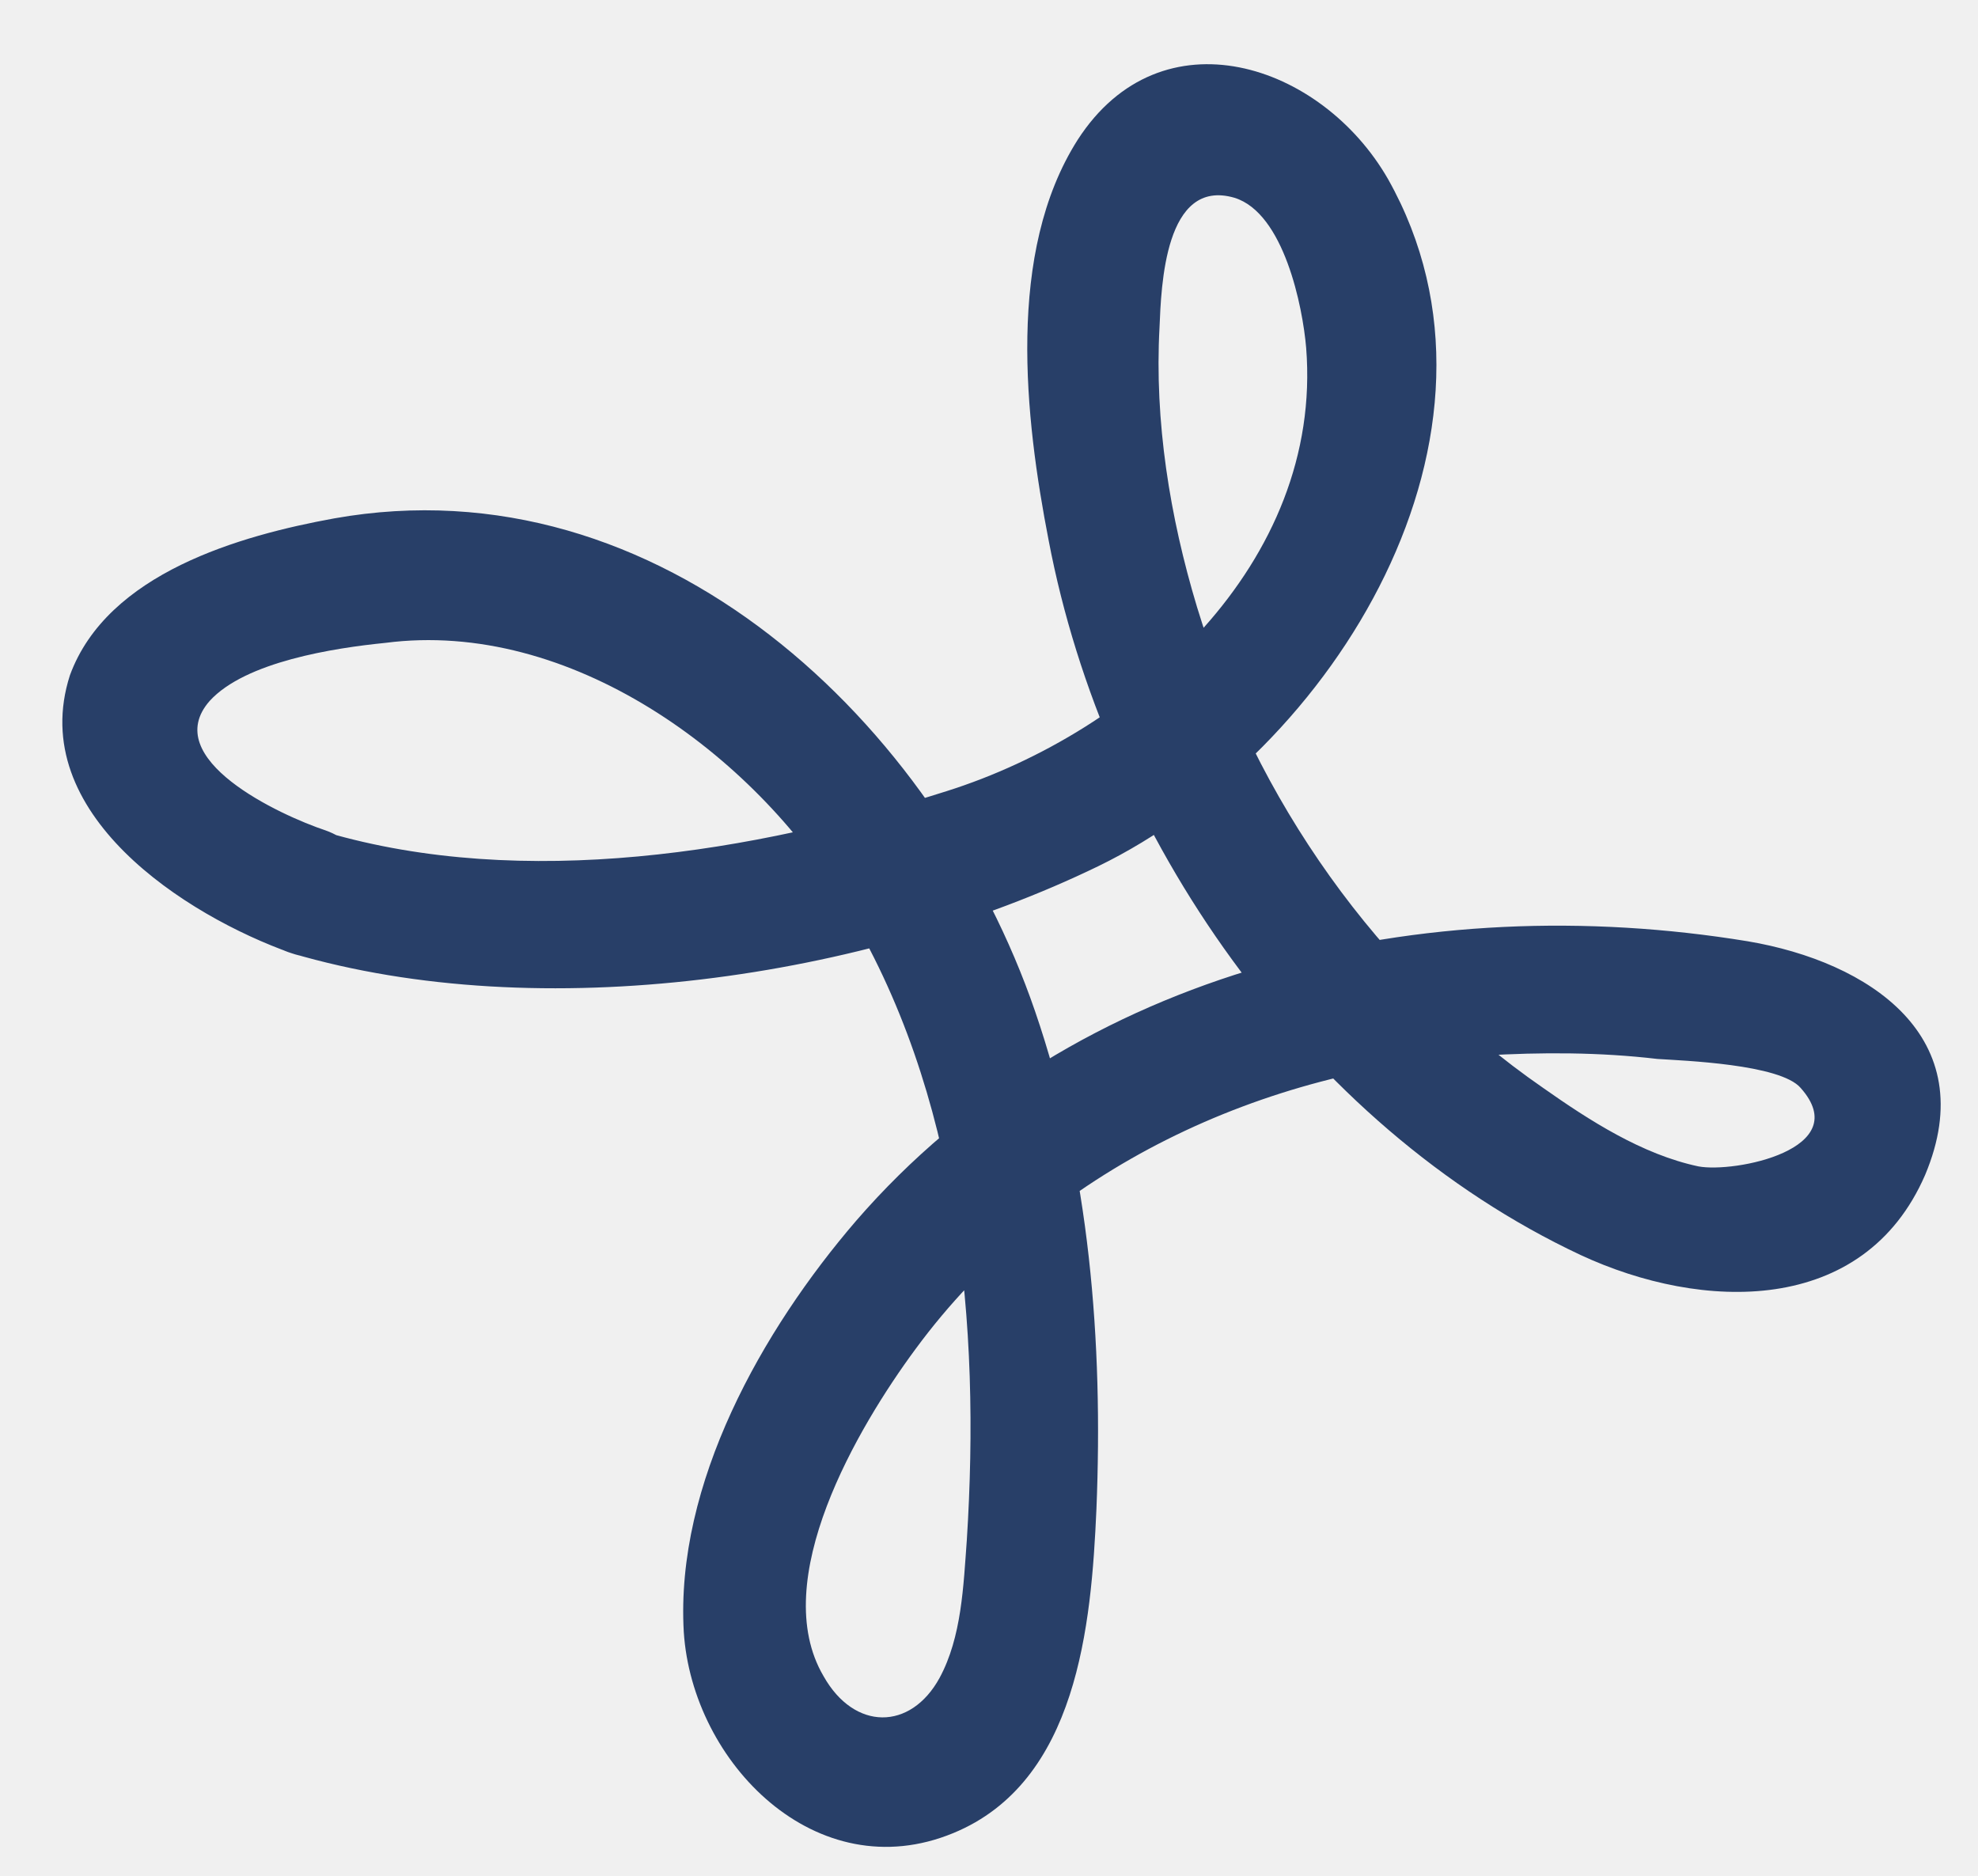
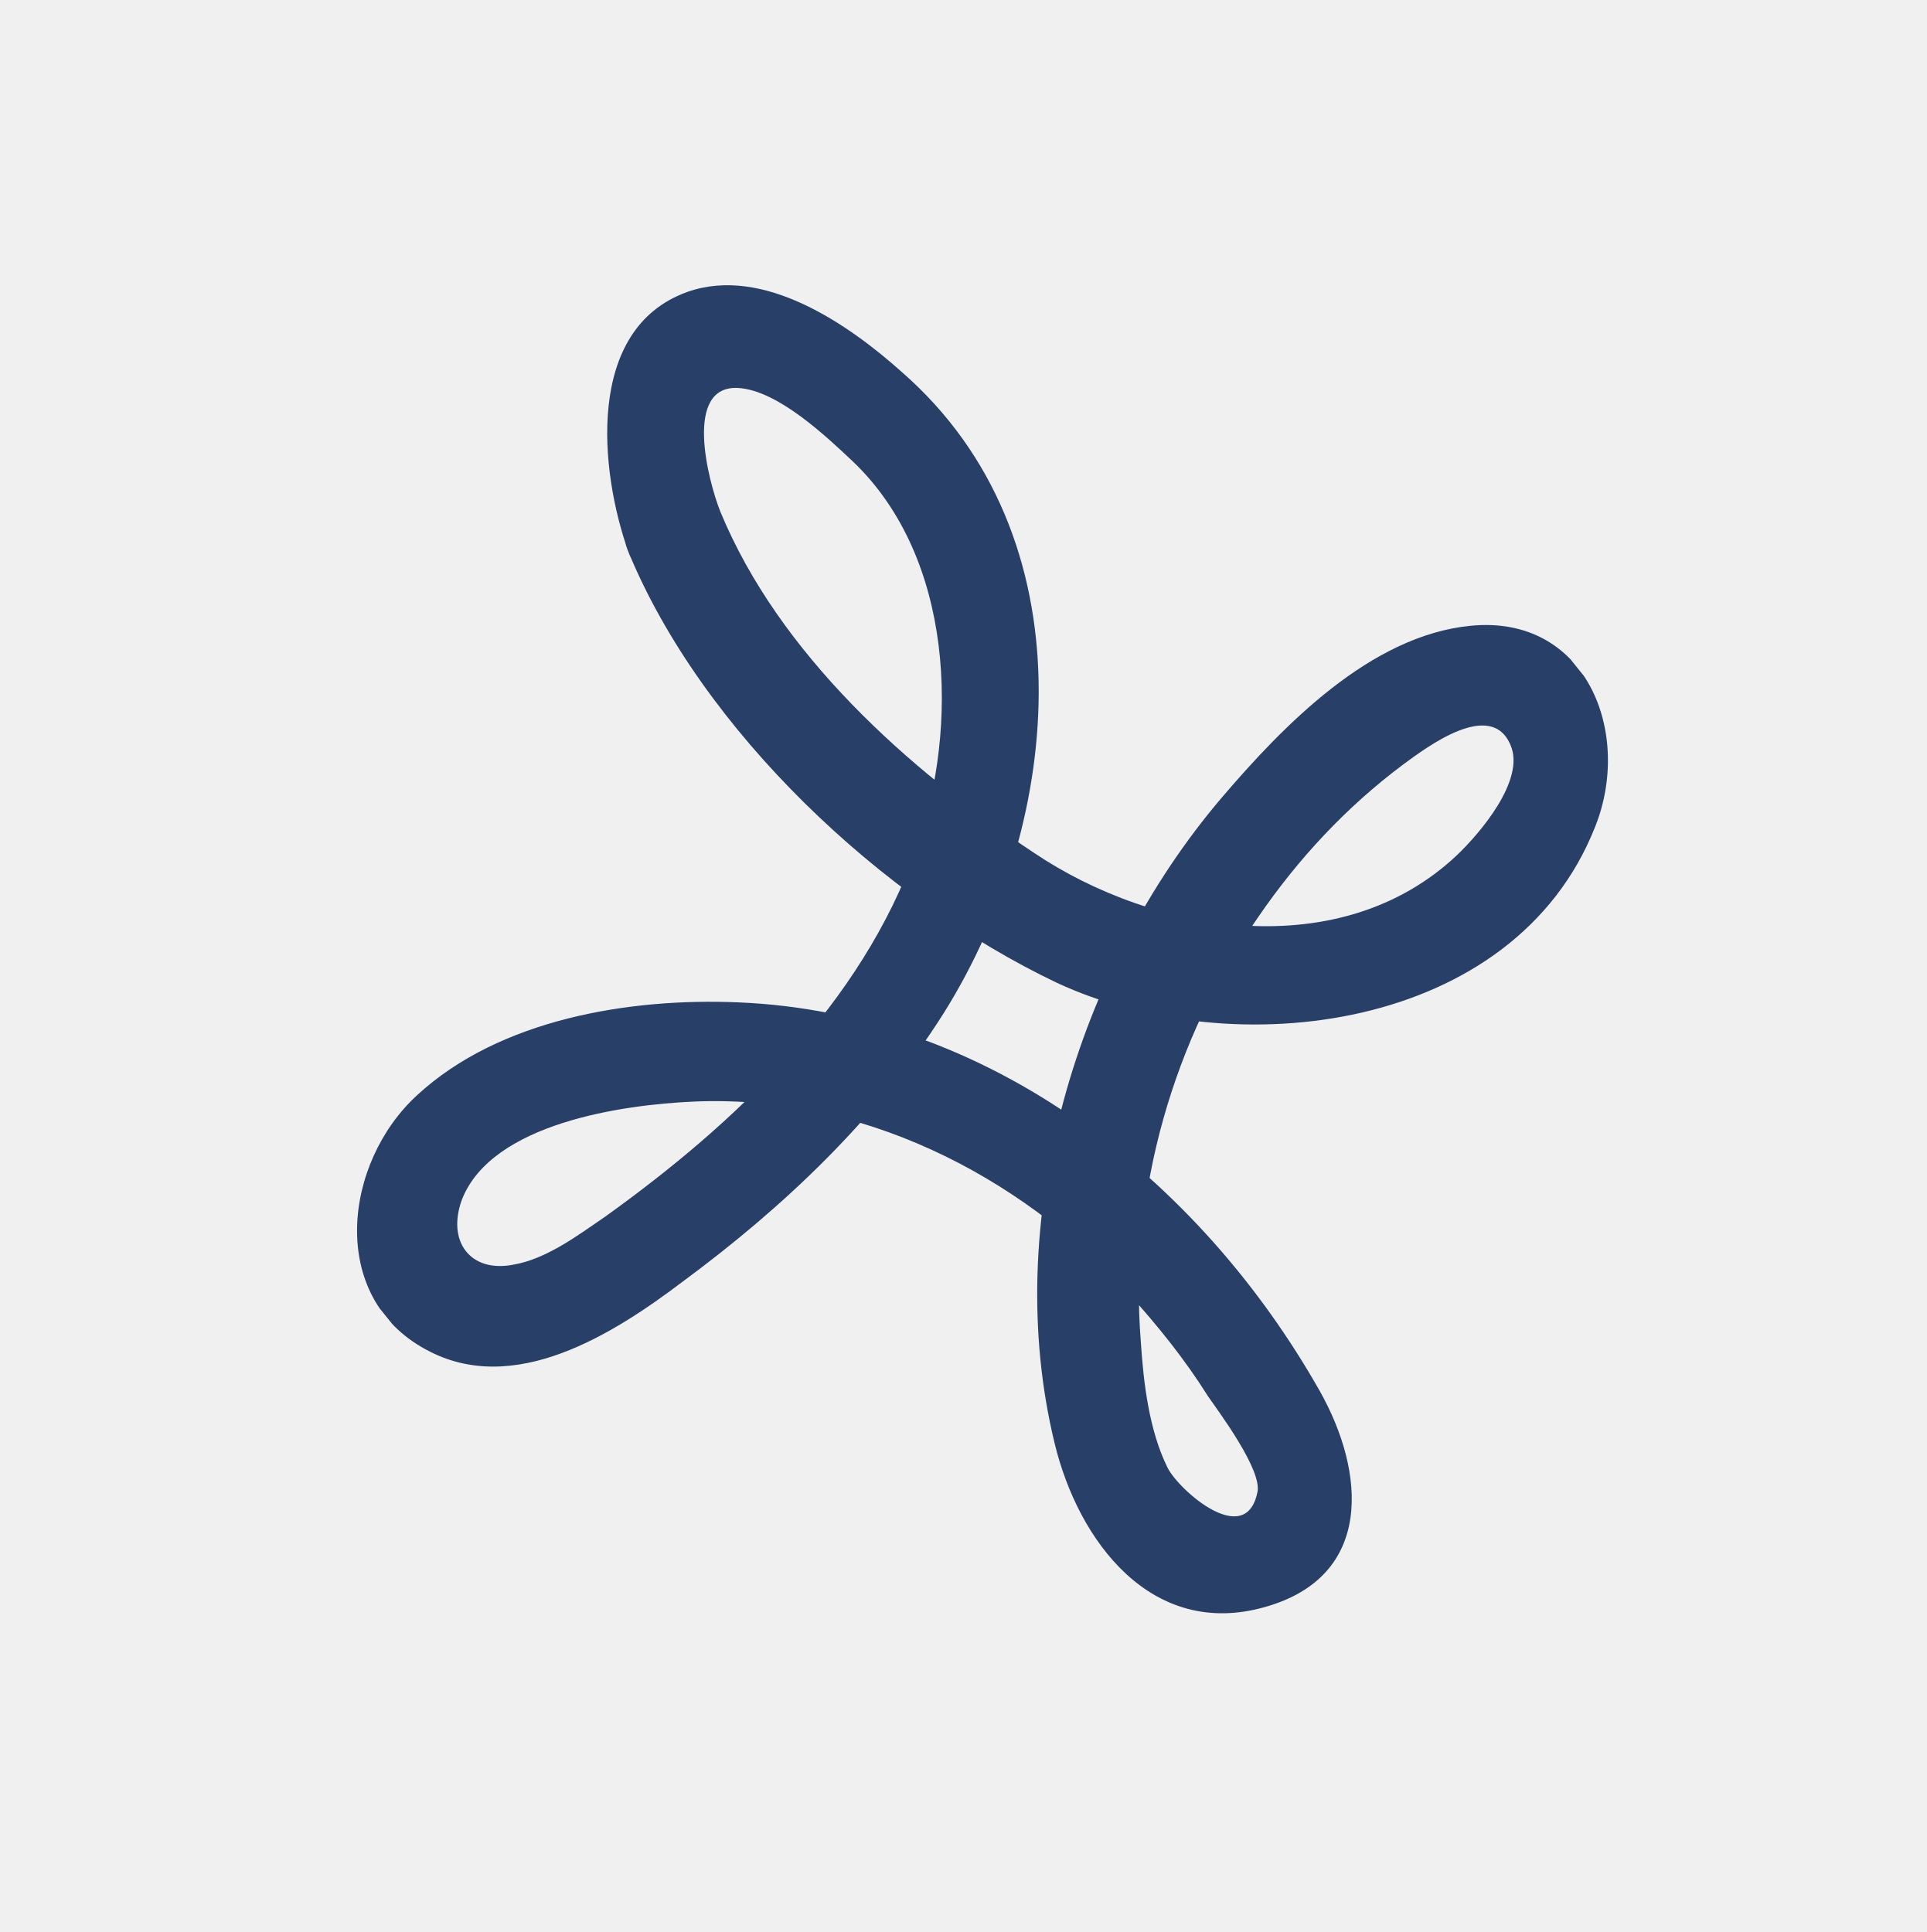
- <svg xmlns="http://www.w3.org/2000/svg" version="1.1" id="Capa_1" x="0px" y="0px" viewBox="0 0 116 110" style="enable-background:new 0 0 116 110;" xml:space="preserve">
-   <style type="text/css">
- 	.st0{fill:#283F68;}
- </style>
-   <g>
-     <g>
-       <path class="st0" d="M17.1,55.9c14.6,4.3,33.7,1.5,47.3-5.1c13.8-6.7,25.4-25.4,17-40.3c-3.9-6.8-13.3-9.9-18.2-2.3    c-4.2,6.6-3.1,16.3-1.7,23.5c3.3,17.3,15,34.3,31.2,41.9c7.1,3.3,16.6,3.6,20.2-4.7c3.4-8.1-3.3-12.5-10.4-13.7    c-18.9-3.1-39.4,1.5-52.3,16.4C44.7,78,39.6,87,40.1,95.7c0.5,7.7,7.8,15.1,15.8,11.8c7.3-3,8.1-12.2,8.4-19    c0.4-9.8-0.4-19.9-3.6-29.2c-5.8-16.9-22-32.3-41.1-28.9c-5.5,1-13.3,3.2-15.5,9.2C1.5,47.7,10.9,53.7,17.1,55.9    c4.6,1.6,6.5-5.6,2-7.2c-2.7-0.9-9.8-4.2-6.8-7.6c2.1-2.3,7.3-3.1,10.3-3.4c10.8-1.4,21.6,6.5,26.9,15.3c6.8,11.1,8,24.7,7.2,37.3    c-0.2,2.7-0.3,5.7-1.6,8.1c-1.7,3.1-5,3.1-6.8-0.1c-3.3-5.6,2-14.6,5.4-19.2c7.8-10.6,20.4-16.4,33.3-17.2    c3.4-0.2,6.8-0.2,10.2,0.2c1.5,0.1,7.2,0.3,8.4,1.7c3.2,3.6-3.9,5-6,4.6c-3.3-0.7-6.4-2.7-9.1-4.6c-9.7-6.7-16.9-17-20.3-28.2    c-1.6-5.3-2.5-10.9-2.2-16.4c0.1-2.4,0.3-8.8,4.4-7.6c2.9,0.9,4,6.4,4.2,8.8c1,12.6-10,22.5-21.1,26c-11.3,3.6-24.8,5.8-36.4,2.4    C14.5,47.3,12.5,54.5,17.1,55.9z" />
-     </g>
+ <svg xmlns="http://www.w3.org/2000/svg" width="312" height="313" viewBox="0 0 312 313" fill="none">
+   <g clip-path="url(#clip0_2189_529)">
+     <path d="M101.767 89.361C113.716 118.367 142.85 145.721 171.146 159.203C199.892 172.588 245.201 167.102 258.318 134.075C264.526 118.77 256.946 99.475 238.12 101.388C221.965 103.005 207.933 117.46 197.854 129.266C174.327 156.91 162.099 197.95 170.813 233.788C174.651 249.744 186.568 265.552 204.871 260.357C222.563 255.389 221.17 238.525 213.798 225.41C194.368 191.047 160.213 164.026 119.489 162.388C101.976 161.658 80.933 165.09 67.572 177.419C55.689 188.296 53.038 209.998 68.96 218.618C83.208 226.47 99.438 216.065 110.619 207.604C126.878 195.589 142.068 181.26 152.874 164.109C172.562 132.676 176.377 86.764 146.118 60.314C137.569 52.641 123.671 42.922 111.321 47.298C94.694 53.261 97.165 76.4 101.767 89.361C105.236 99.267 120.027 92.664 116.688 82.918C114.615 77.709 110.714 62.332 119.6 62.857C126.007 63.26 133.847 70.709 138.235 74.85C154.432 90.391 155.432 117.621 148.431 137.531C139.544 162.661 119.119 181.992 97.975 197.141C93.54 200.178 88.432 204.021 83.058 204.903C76.173 206.207 72.33 201.099 74.824 194.333C79.686 181.96 100.828 178.979 112.318 178.468C139.129 177.276 164.719 190.025 182.825 209.584C187.538 214.787 191.929 220.248 195.678 226.227C197.325 228.605 204.495 238.18 203.666 241.755C201.79 250.933 191.08 241.56 189.139 237.831C186.131 231.787 185.211 224.063 184.776 217.272C182.85 193.167 190.096 168.299 203.825 148.533C210.272 139.118 218.073 130.729 227.327 123.818C231.151 121.008 241.529 113.193 244.669 120.718C247.13 126.409 239.587 135.119 235.99 138.54C217.202 156.29 187.093 151.407 167.425 138.128C147.048 124.626 126.208 105.943 116.688 82.918C112.447 73.369 97.688 79.682 101.767 89.361Z" fill="#283F68" />
  </g>
+   <defs>
+     <clipPath id="clip0_2189_529">
+       <rect width="227.756" height="216.213" fill="white" transform="translate(168.503) rotate(51.2)" />
+     </clipPath>
+   </defs>
</svg>
